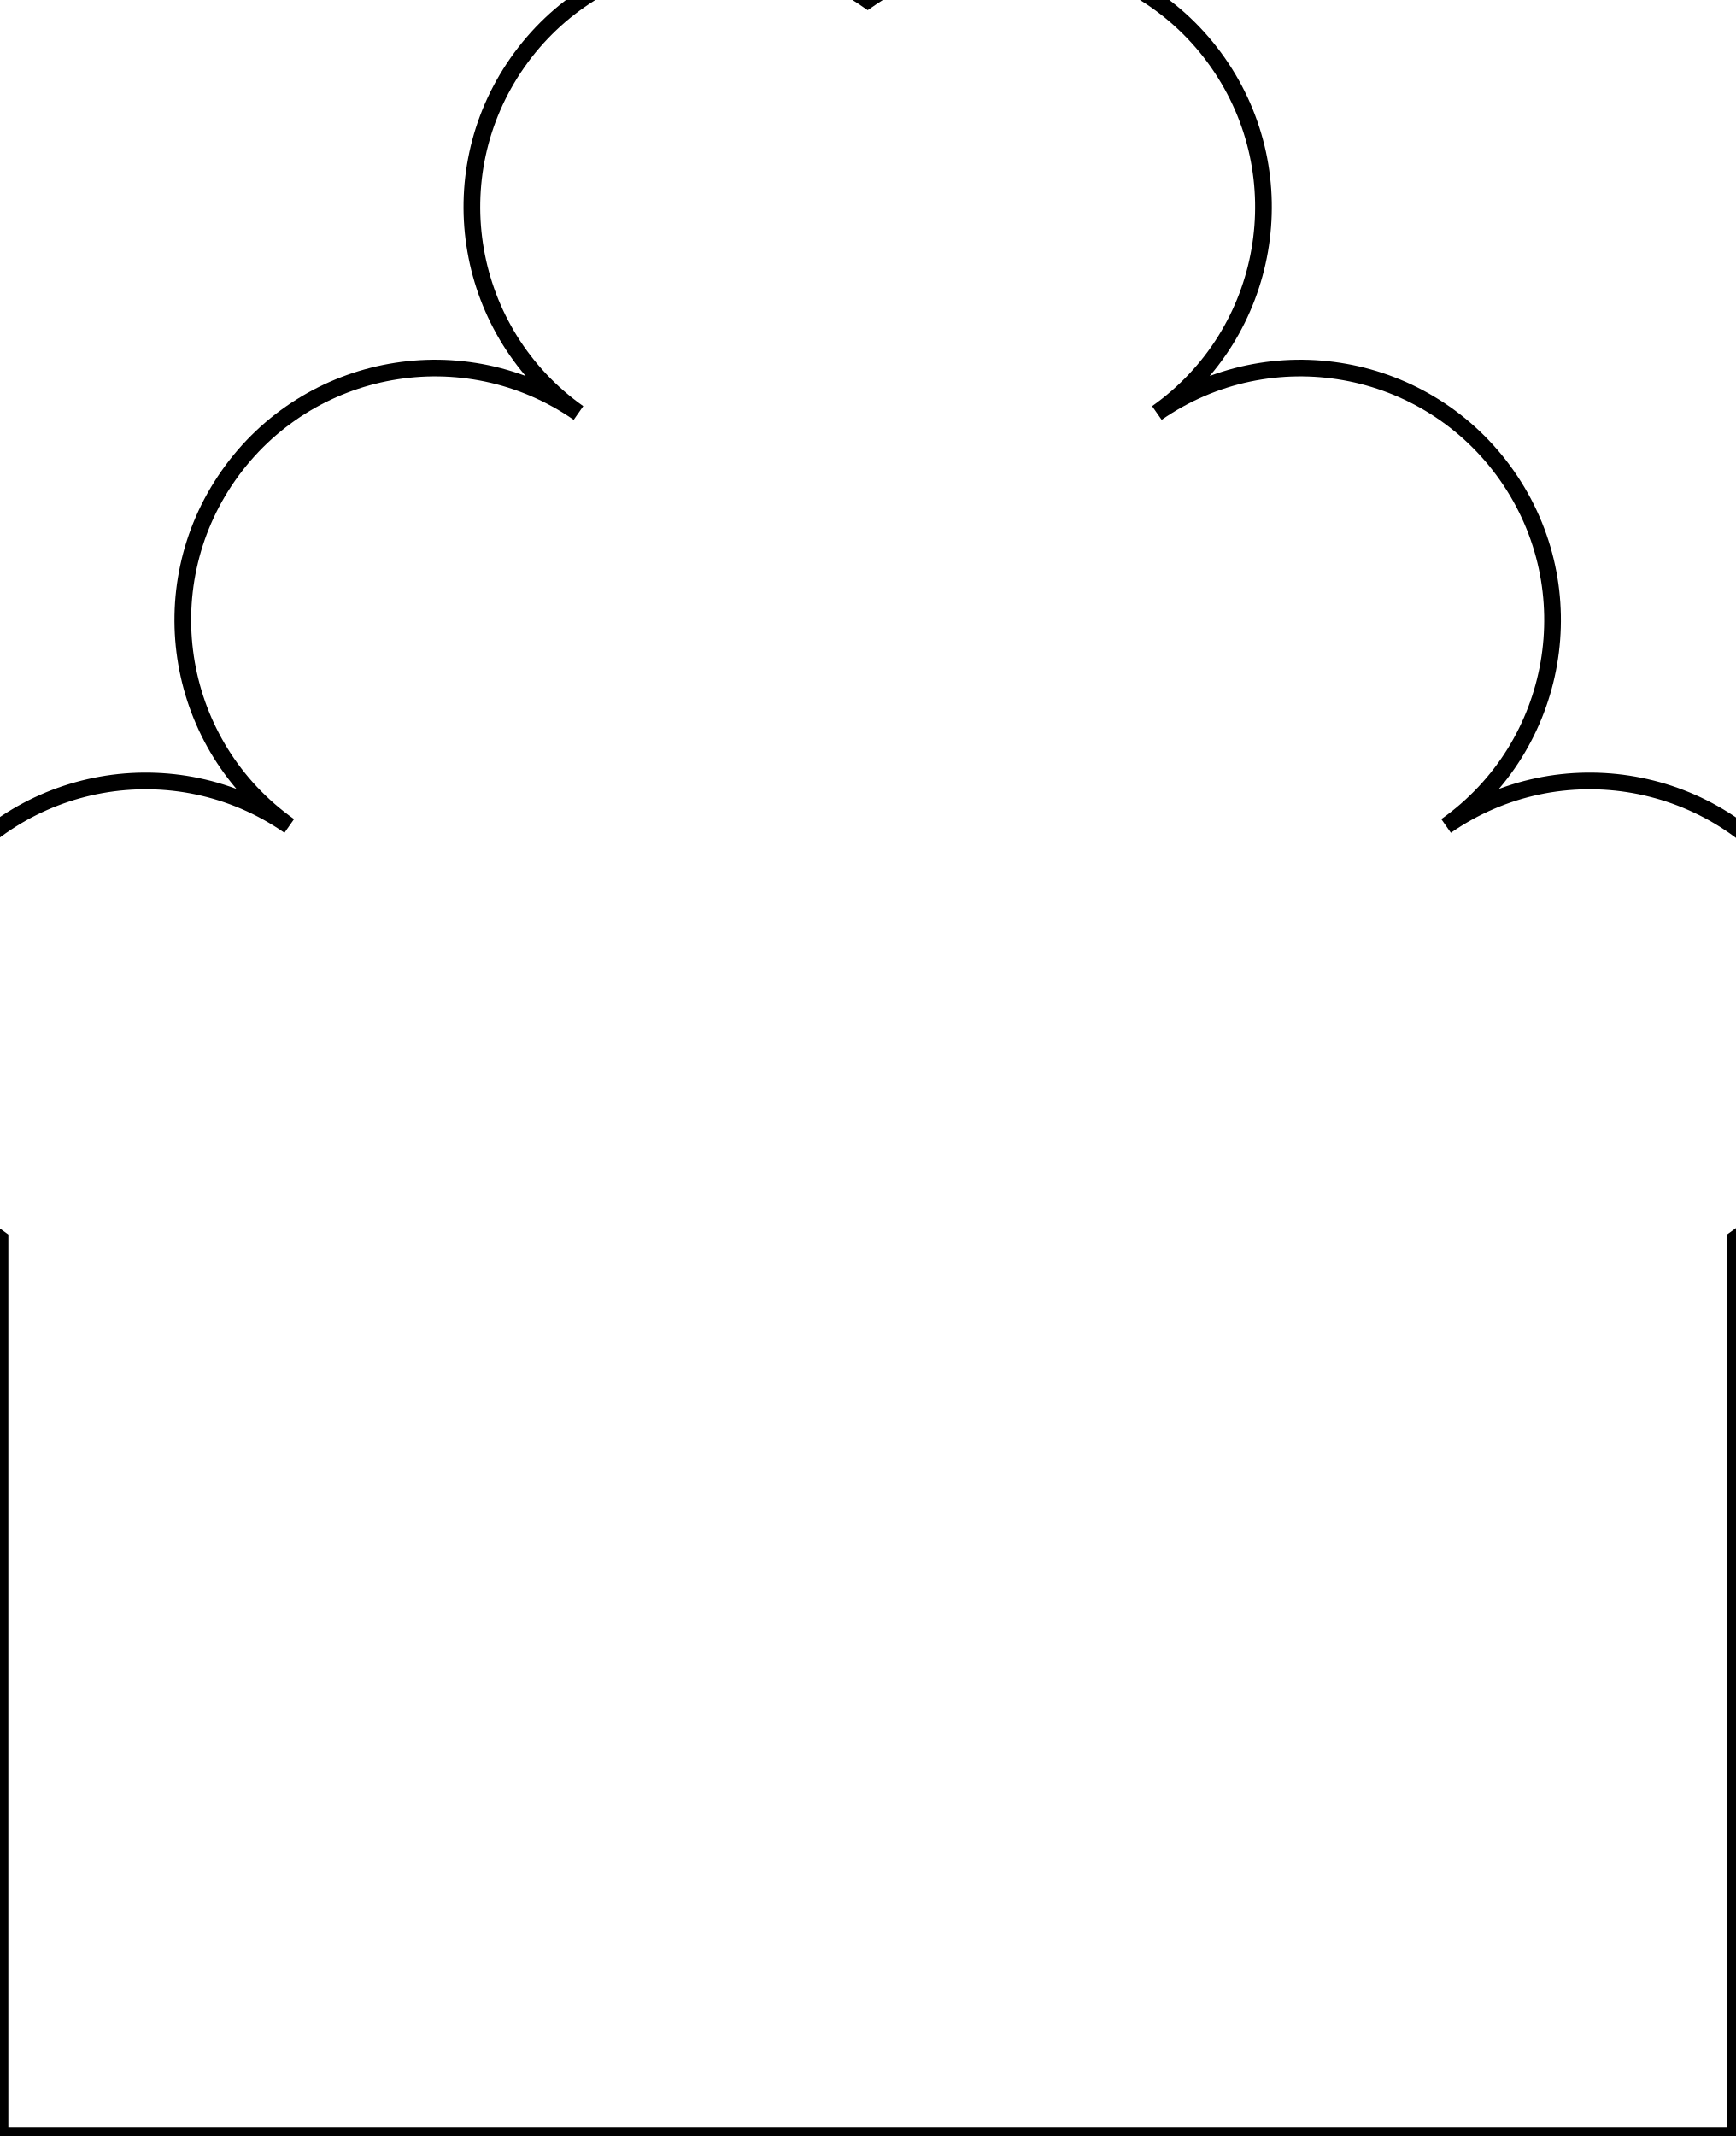
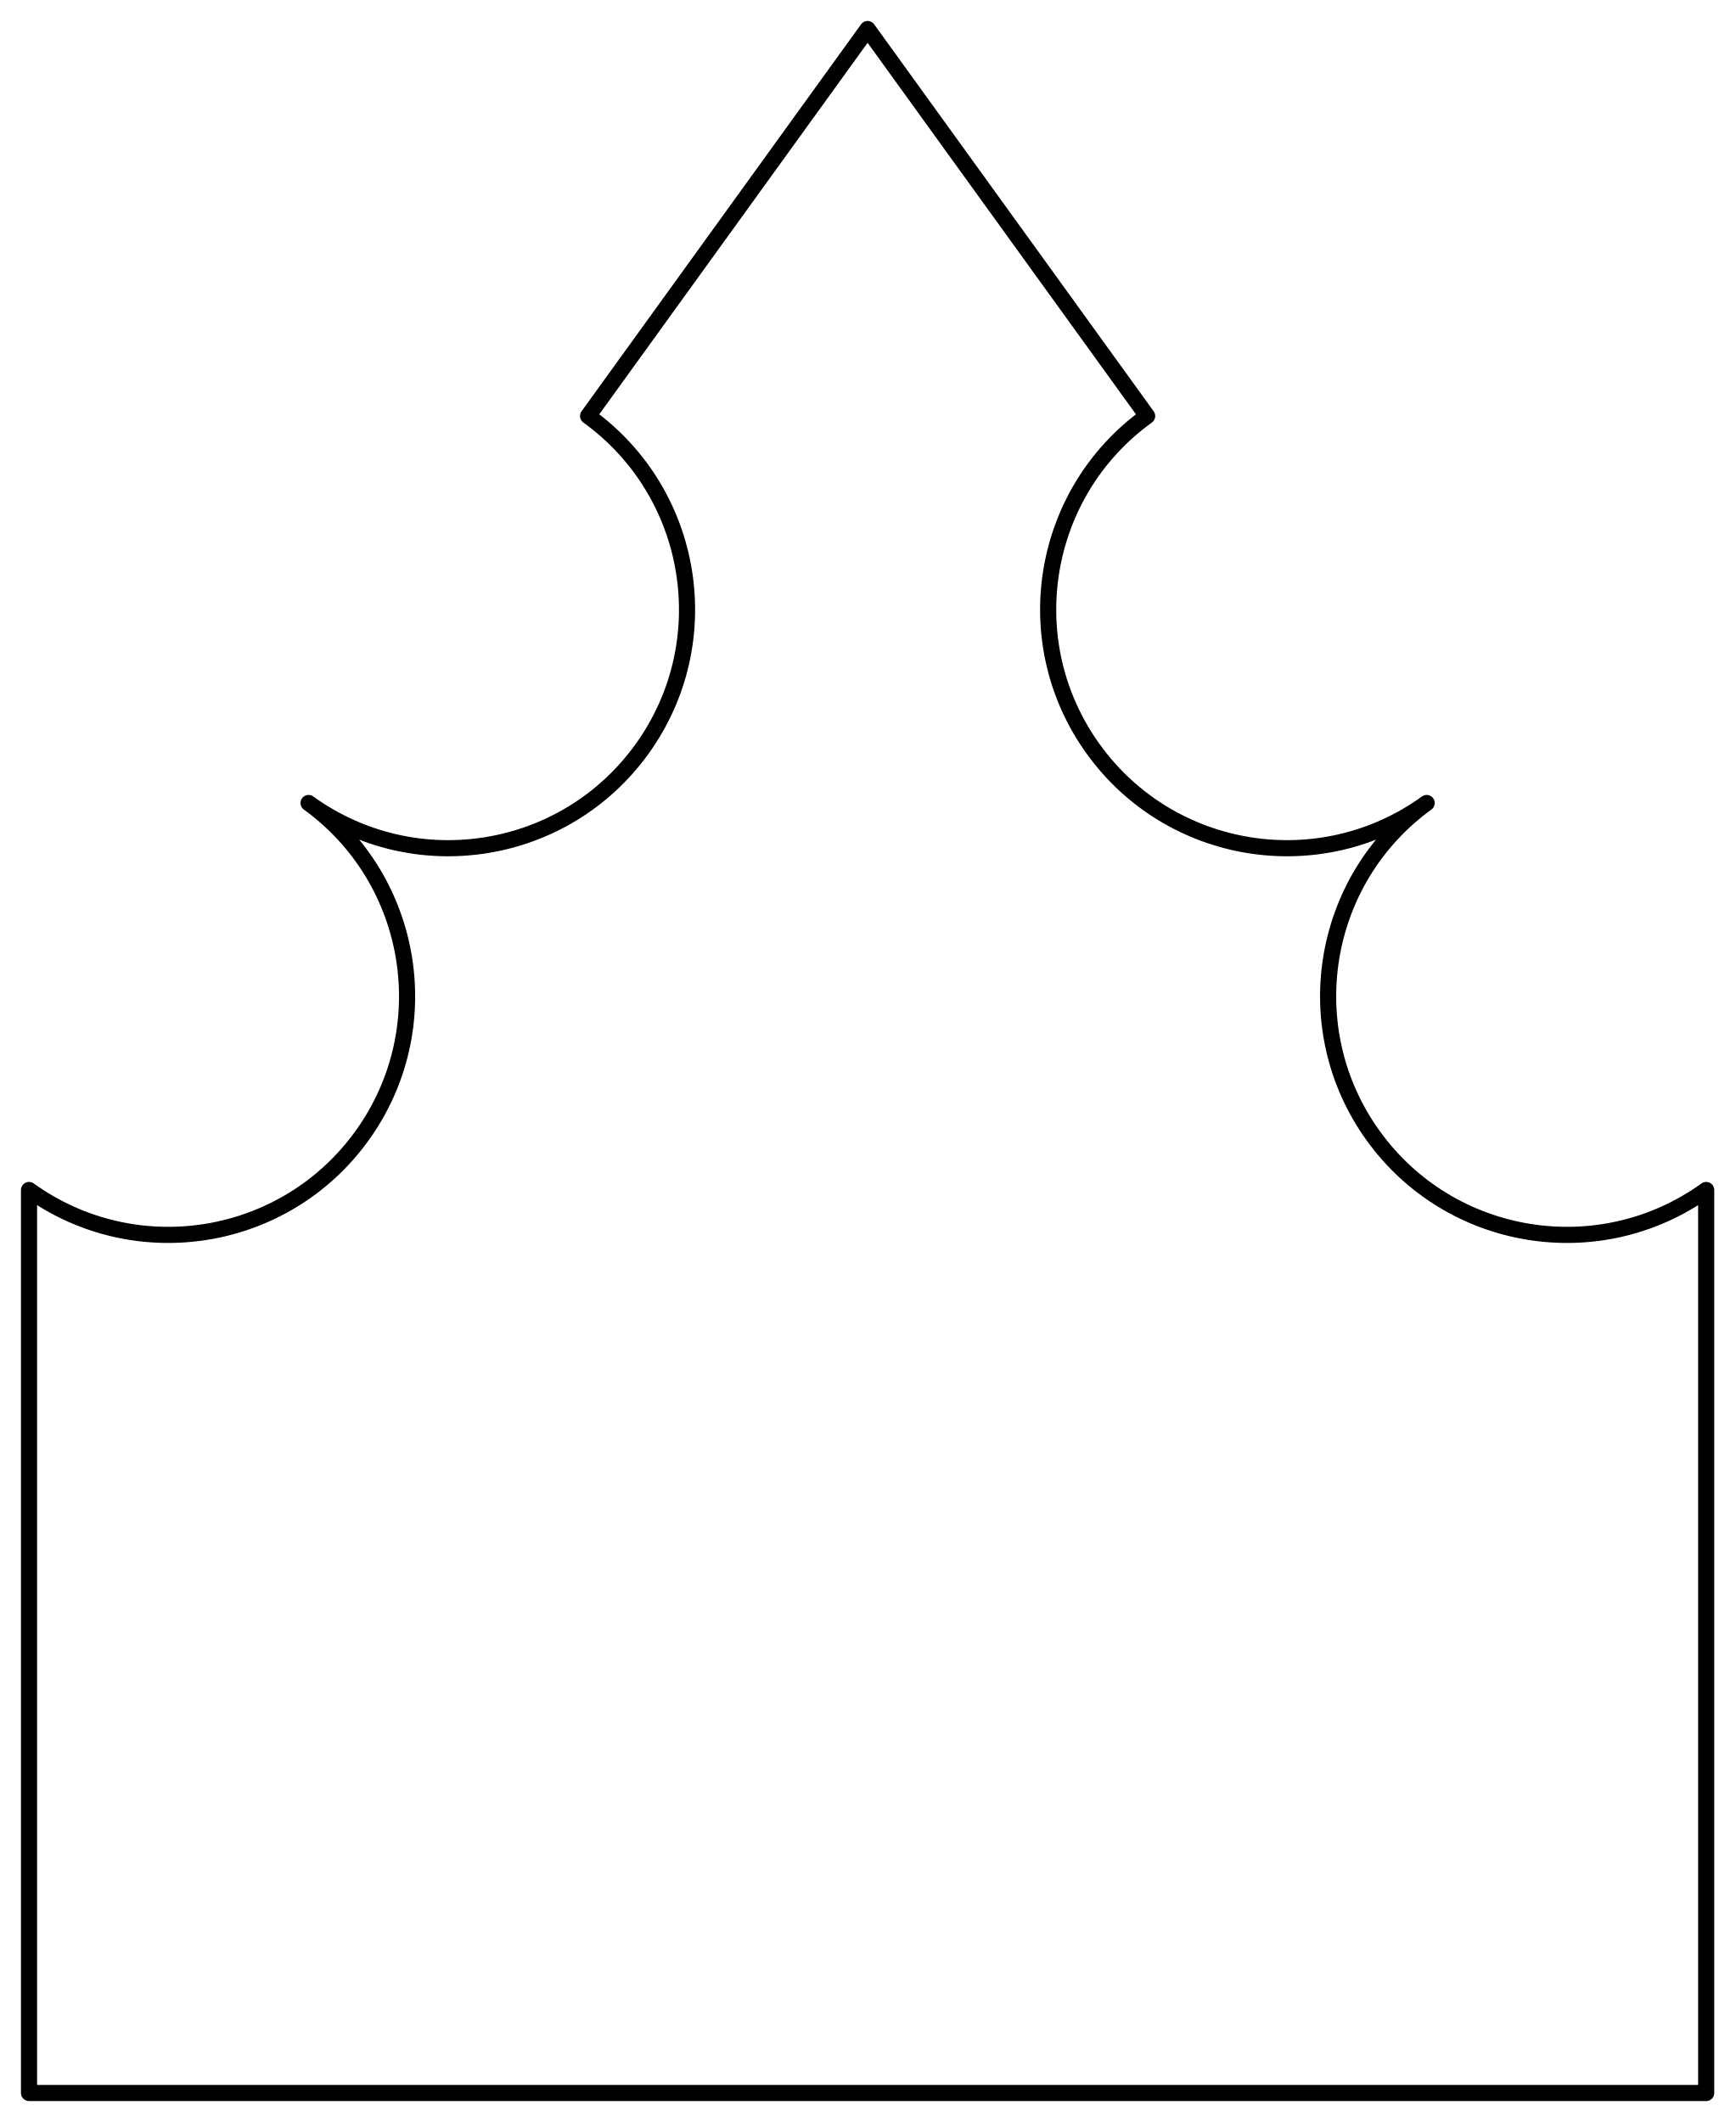
- <svg xmlns="http://www.w3.org/2000/svg" aria-hidden="true" viewBox="0 0 260 320">
-   <path fill="none" stroke="currentColor" stroke-width="2.5" d="M0 320V185.6a37.767 37.767 0 0 1 43.333-61.867 37.767 37.767 0 0 1 43.334-61.866A37.767 37.767 0 0 1 130 0a37.767 37.767 0 0 1 43.333 61.867 37.767 37.767 0 0 1 43.334 61.866A37.767 37.767 0 0 1 260 185.6V320Z" />
+ <svg xmlns="http://www.w3.org/2000/svg" aria-hidden="true" viewBox="-4.5 -4.5 269 329">
+   <path fill="none" stroke="currentColor" stroke-linejoin="round" stroke-width="2.5" d="M260 320V180a37.006 37.006 0 0 1-43.333-60 37.006 37.006 0 0 1-43.334-60L130 0 86.667 60a37.006 37.006 0 0 1-43.334 60A37.006 37.006 0 0 1 0 180v140Z" />
</svg>
